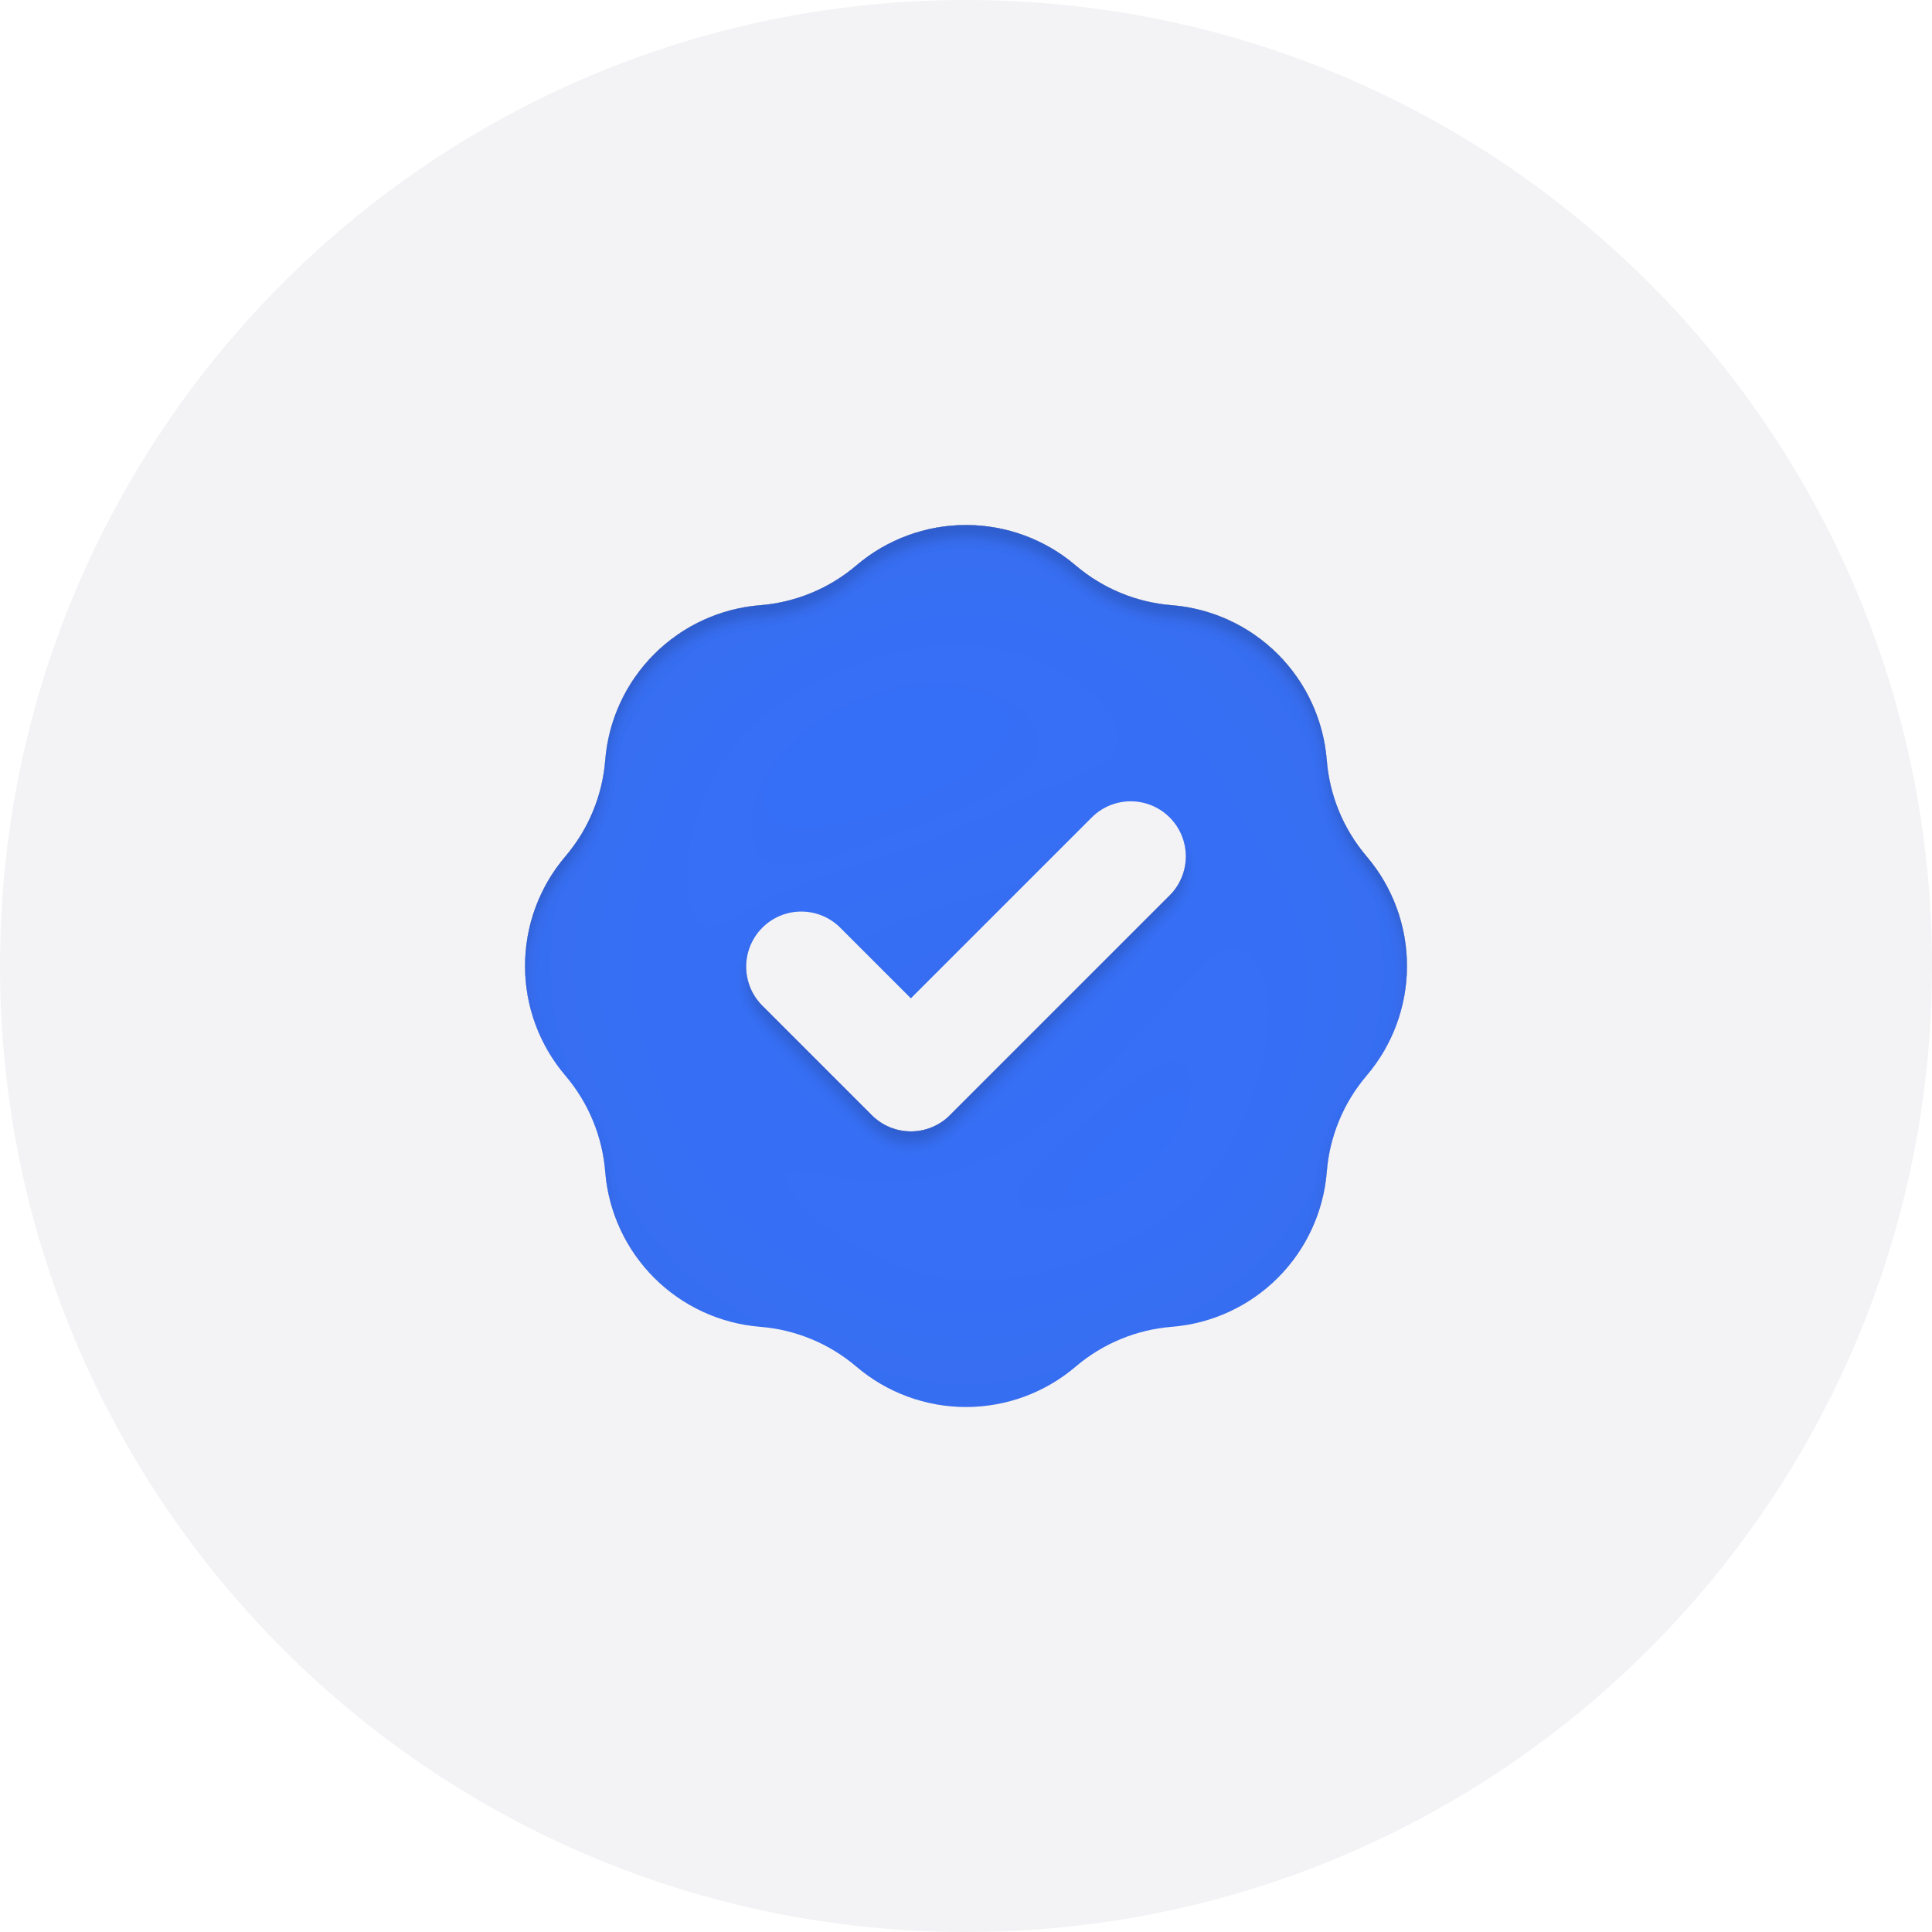
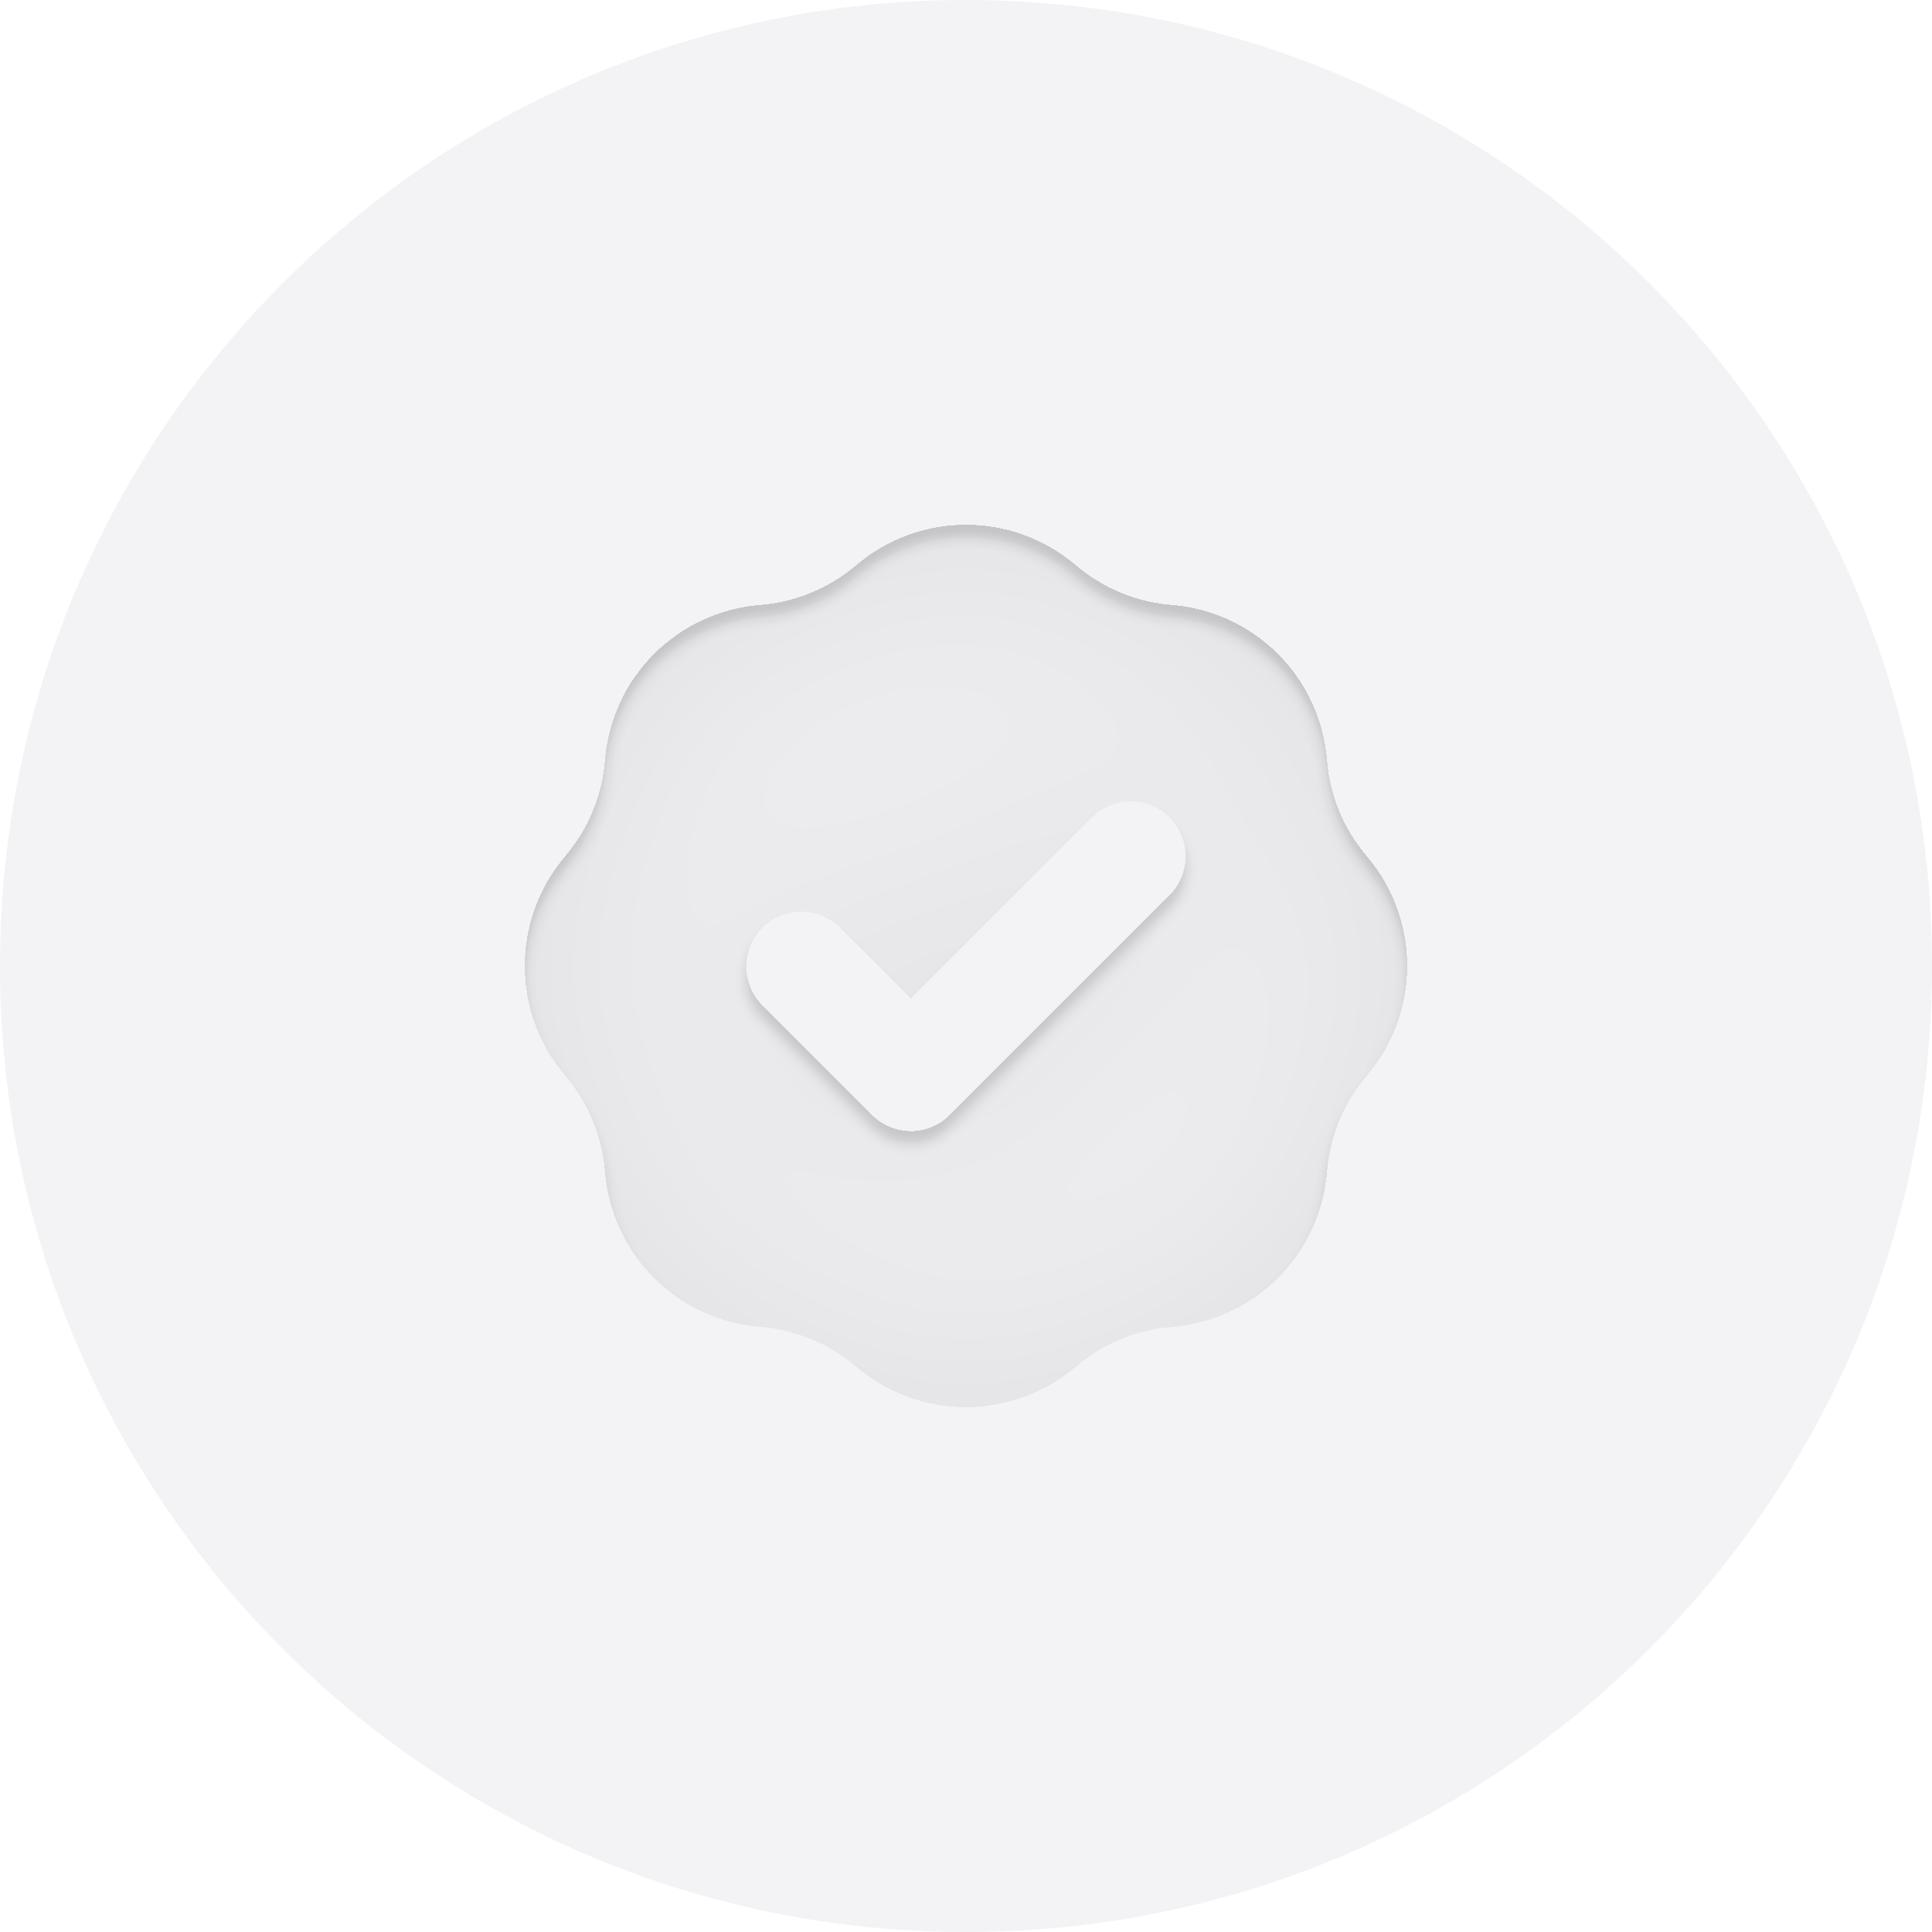
- <svg xmlns="http://www.w3.org/2000/svg" width="92" height="92" viewBox="0 0 92 92" fill="none">
+ <svg xmlns="http://www.w3.org/2000/svg" class="tw-font-blue-1" width="92" height="92" viewBox="0 0 92 92" fill="none">
  <circle cx="46" cy="46" r="46" fill="#F3F2F5" />
-   <path fill-rule="evenodd" clip-rule="evenodd" d="M36.201 28.819C37.889 28.684 39.492 28.02 40.781 26.921C42.237 25.681 44.087 25 46 25C47.913 25 49.763 25.681 51.219 26.921C52.508 28.02 54.111 28.684 55.799 28.819C57.706 28.971 59.496 29.798 60.849 31.151C62.202 32.504 63.029 34.294 63.181 36.201C63.315 37.889 63.979 39.492 65.079 40.781C66.319 42.237 67 44.087 67 46C67 47.913 66.319 49.763 65.079 51.219C63.98 52.508 63.316 54.111 63.181 55.799C63.029 57.706 62.202 59.496 60.849 60.849C59.496 62.202 57.706 63.029 55.799 63.181C54.111 63.316 52.508 63.98 51.219 65.079C49.763 66.319 47.913 67 46 67C44.087 67 42.237 66.319 40.781 65.079C39.492 63.98 37.889 63.316 36.201 63.181C34.294 63.029 32.504 62.202 31.151 60.849C29.798 59.496 28.971 57.706 28.819 55.799C28.684 54.111 28.02 52.508 26.921 51.219C25.681 49.763 25 47.913 25 46C25 44.087 25.681 42.237 26.921 40.781C28.02 39.492 28.684 37.889 28.819 36.201C28.971 34.294 29.798 32.504 31.151 31.151C32.504 29.798 34.294 28.971 36.201 28.819ZM55.731 42.606C56.209 42.111 56.474 41.448 56.468 40.759C56.462 40.071 56.186 39.413 55.699 38.926C55.212 38.439 54.554 38.163 53.866 38.157C53.177 38.151 52.514 38.416 52.019 38.894L43.375 47.538L39.981 44.144C39.486 43.666 38.823 43.401 38.134 43.407C37.446 43.413 36.788 43.689 36.301 44.176C35.814 44.663 35.538 45.321 35.532 46.01C35.526 46.698 35.791 47.361 36.269 47.856L41.519 53.106C42.011 53.598 42.679 53.875 43.375 53.875C44.071 53.875 44.739 53.598 45.231 53.106L55.731 42.606Z" fill="#3772FF" />
+   <path class="tw-fill-current" fill-rule="evenodd" clip-rule="evenodd" d="M36.201 28.819C37.889 28.684 39.492 28.02 40.781 26.921C42.237 25.681 44.087 25 46 25C47.913 25 49.763 25.681 51.219 26.921C52.508 28.02 54.111 28.684 55.799 28.819C57.706 28.971 59.496 29.798 60.849 31.151C62.202 32.504 63.029 34.294 63.181 36.201C63.315 37.889 63.979 39.492 65.079 40.781C66.319 42.237 67 44.087 67 46C67 47.913 66.319 49.763 65.079 51.219C63.98 52.508 63.316 54.111 63.181 55.799C63.029 57.706 62.202 59.496 60.849 60.849C59.496 62.202 57.706 63.029 55.799 63.181C54.111 63.316 52.508 63.98 51.219 65.079C49.763 66.319 47.913 67 46 67C44.087 67 42.237 66.319 40.781 65.079C39.492 63.98 37.889 63.316 36.201 63.181C34.294 63.029 32.504 62.202 31.151 60.849C29.798 59.496 28.971 57.706 28.819 55.799C28.684 54.111 28.02 52.508 26.921 51.219C25.681 49.763 25 47.913 25 46C25 44.087 25.681 42.237 26.921 40.781C28.02 39.492 28.684 37.889 28.819 36.201C28.971 34.294 29.798 32.504 31.151 31.151C32.504 29.798 34.294 28.971 36.201 28.819ZM55.731 42.606C56.209 42.111 56.474 41.448 56.468 40.759C56.462 40.071 56.186 39.413 55.699 38.926C55.212 38.439 54.554 38.163 53.866 38.157C53.177 38.151 52.514 38.416 52.019 38.894L43.375 47.538L39.981 44.144C39.486 43.666 38.823 43.401 38.134 43.407C37.446 43.413 36.788 43.689 36.301 44.176C35.814 44.663 35.538 45.321 35.532 46.01C35.526 46.698 35.791 47.361 36.269 47.856L41.519 53.106C42.011 53.598 42.679 53.875 43.375 53.875C44.071 53.875 44.739 53.598 45.231 53.106L55.731 42.606Z" />
  <g filter="url(#filter0_bii_334_183)">
    <path fill-rule="evenodd" clip-rule="evenodd" d="M36.201 28.819C37.889 28.684 39.492 28.02 40.781 26.921C42.237 25.681 44.087 25 46 25C47.913 25 49.763 25.681 51.219 26.921C52.508 28.02 54.111 28.684 55.799 28.819C57.706 28.971 59.496 29.798 60.849 31.151C62.202 32.504 63.029 34.294 63.181 36.201C63.315 37.889 63.979 39.492 65.079 40.781C66.319 42.237 67 44.087 67 46C67 47.913 66.319 49.763 65.079 51.219C63.98 52.508 63.316 54.111 63.181 55.799C63.029 57.706 62.202 59.496 60.849 60.849C59.496 62.202 57.706 63.029 55.799 63.181C54.111 63.316 52.508 63.98 51.219 65.079C49.763 66.319 47.913 67 46 67C44.087 67 42.237 66.319 40.781 65.079C39.492 63.98 37.889 63.316 36.201 63.181C34.294 63.029 32.504 62.202 31.151 60.849C29.798 59.496 28.971 57.706 28.819 55.799C28.684 54.111 28.02 52.508 26.921 51.219C25.681 49.763 25 47.913 25 46C25 44.087 25.681 42.237 26.921 40.781C28.02 39.492 28.684 37.889 28.819 36.201C28.971 34.294 29.798 32.504 31.151 31.151C32.504 29.798 34.294 28.971 36.201 28.819ZM55.731 42.606C56.209 42.111 56.474 41.448 56.468 40.759C56.462 40.071 56.186 39.413 55.699 38.926C55.212 38.439 54.554 38.163 53.866 38.157C53.177 38.151 52.514 38.416 52.019 38.894L43.375 47.538L39.981 44.144C39.486 43.666 38.823 43.401 38.134 43.407C37.446 43.413 36.788 43.689 36.301 44.176C35.814 44.663 35.538 45.321 35.532 46.01C35.526 46.698 35.791 47.361 36.269 47.856L41.519 53.106C42.011 53.598 42.679 53.875 43.375 53.875C44.071 53.875 44.739 53.598 45.231 53.106L55.731 42.606Z" fill="black" fill-opacity="0.03" />
  </g>
  <defs>
    <filter id="filter0_bii_334_183" x="13.045" y="13.045" width="65.91" height="65.91" filterUnits="userSpaceOnUse" color-interpolation-filters="sRGB">
      <feFlood flood-opacity="0" result="BackgroundImageFix" />
      <feGaussianBlur in="BackgroundImage" stdDeviation="5.978" />
      <feComposite in2="SourceAlpha" operator="in" result="effect1_backgroundBlur_334_183" />
      <feBlend mode="normal" in="SourceGraphic" in2="effect1_backgroundBlur_334_183" result="shape" />
      <feColorMatrix in="SourceAlpha" type="matrix" values="0 0 0 0 0 0 0 0 0 0 0 0 0 0 0 0 0 0 127 0" result="hardAlpha" />
      <feOffset dy="0.587" />
      <feGaussianBlur stdDeviation="0.294" />
      <feComposite in2="hardAlpha" operator="arithmetic" k2="-1" k3="1" />
      <feColorMatrix type="matrix" values="0 0 0 0 0 0 0 0 0 0 0 0 0 0 0 0 0 0 0.15 0" />
      <feBlend mode="normal" in2="shape" result="effect2_innerShadow_334_183" />
      <feColorMatrix in="SourceAlpha" type="matrix" values="0 0 0 0 0 0 0 0 0 0 0 0 0 0 0 0 0 0 127 0" result="hardAlpha" />
      <feOffset />
      <feGaussianBlur stdDeviation="4.99" />
      <feComposite in2="hardAlpha" operator="arithmetic" k2="-1" k3="1" />
      <feColorMatrix type="matrix" values="0 0 0 0 0 0 0 0 0 0 0 0 0 0 0 0 0 0 0.05 0" />
      <feBlend mode="normal" in2="effect2_innerShadow_334_183" result="effect3_innerShadow_334_183" />
    </filter>
  </defs>
</svg>
